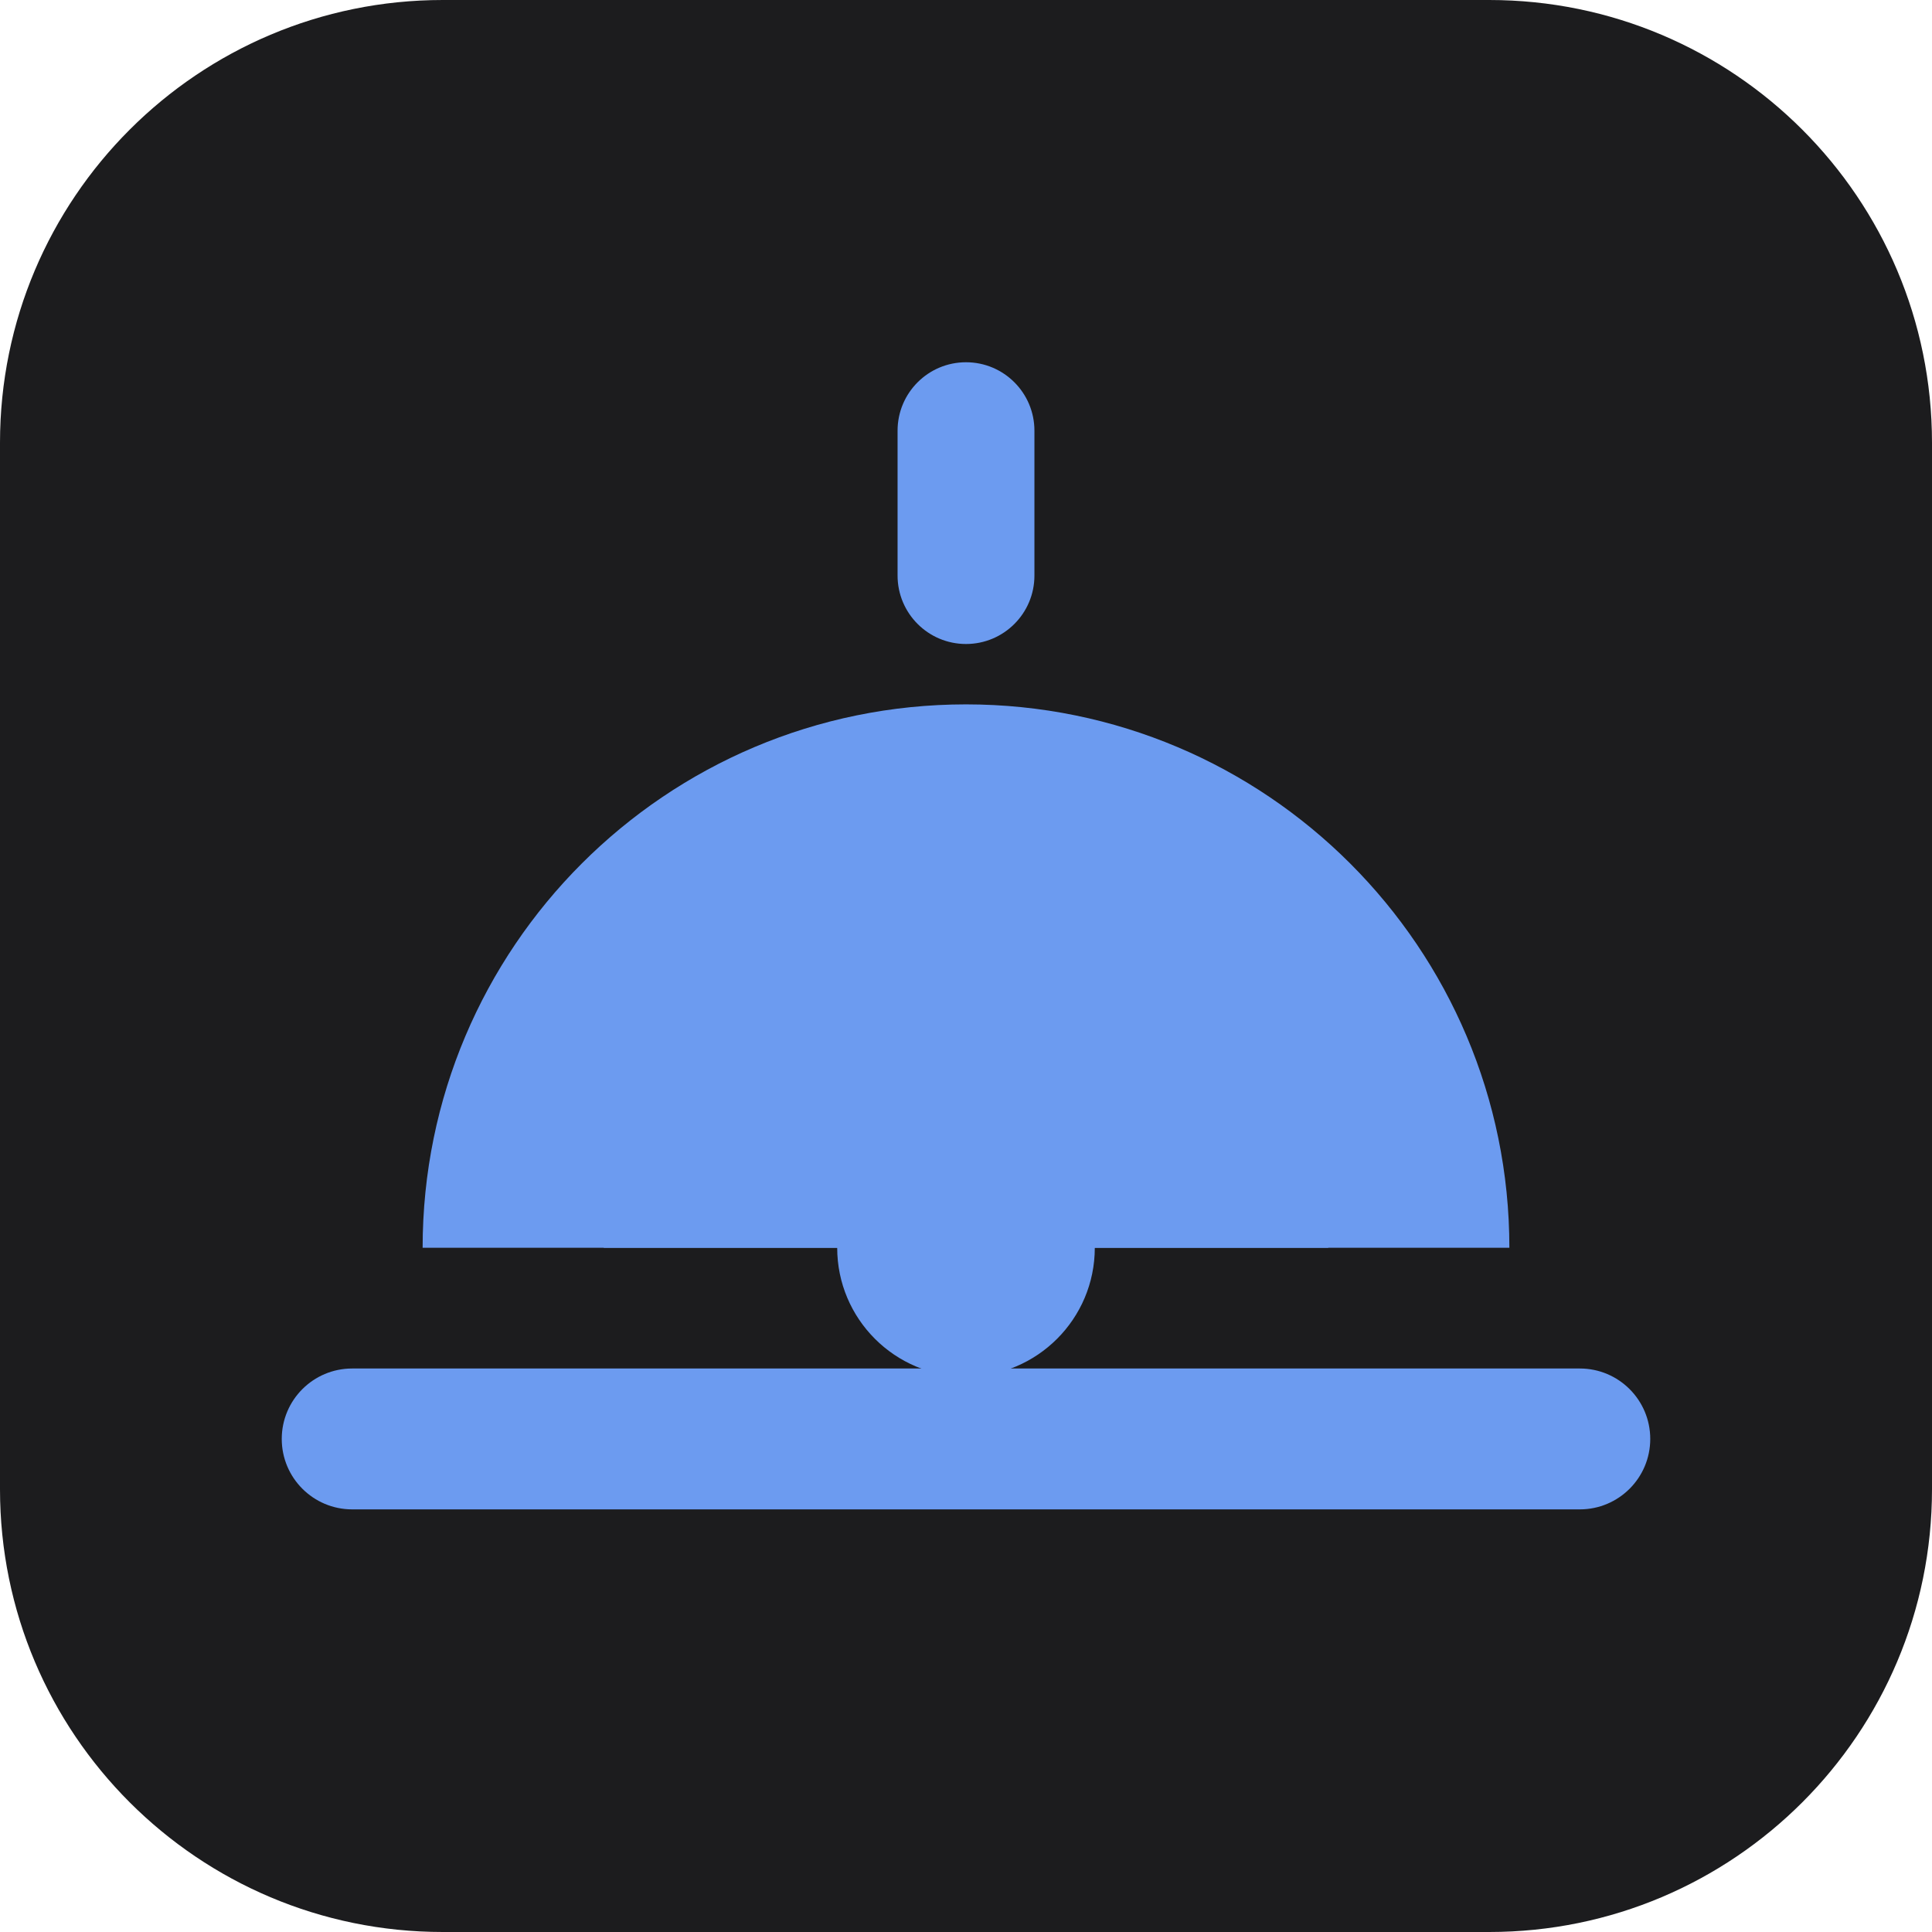
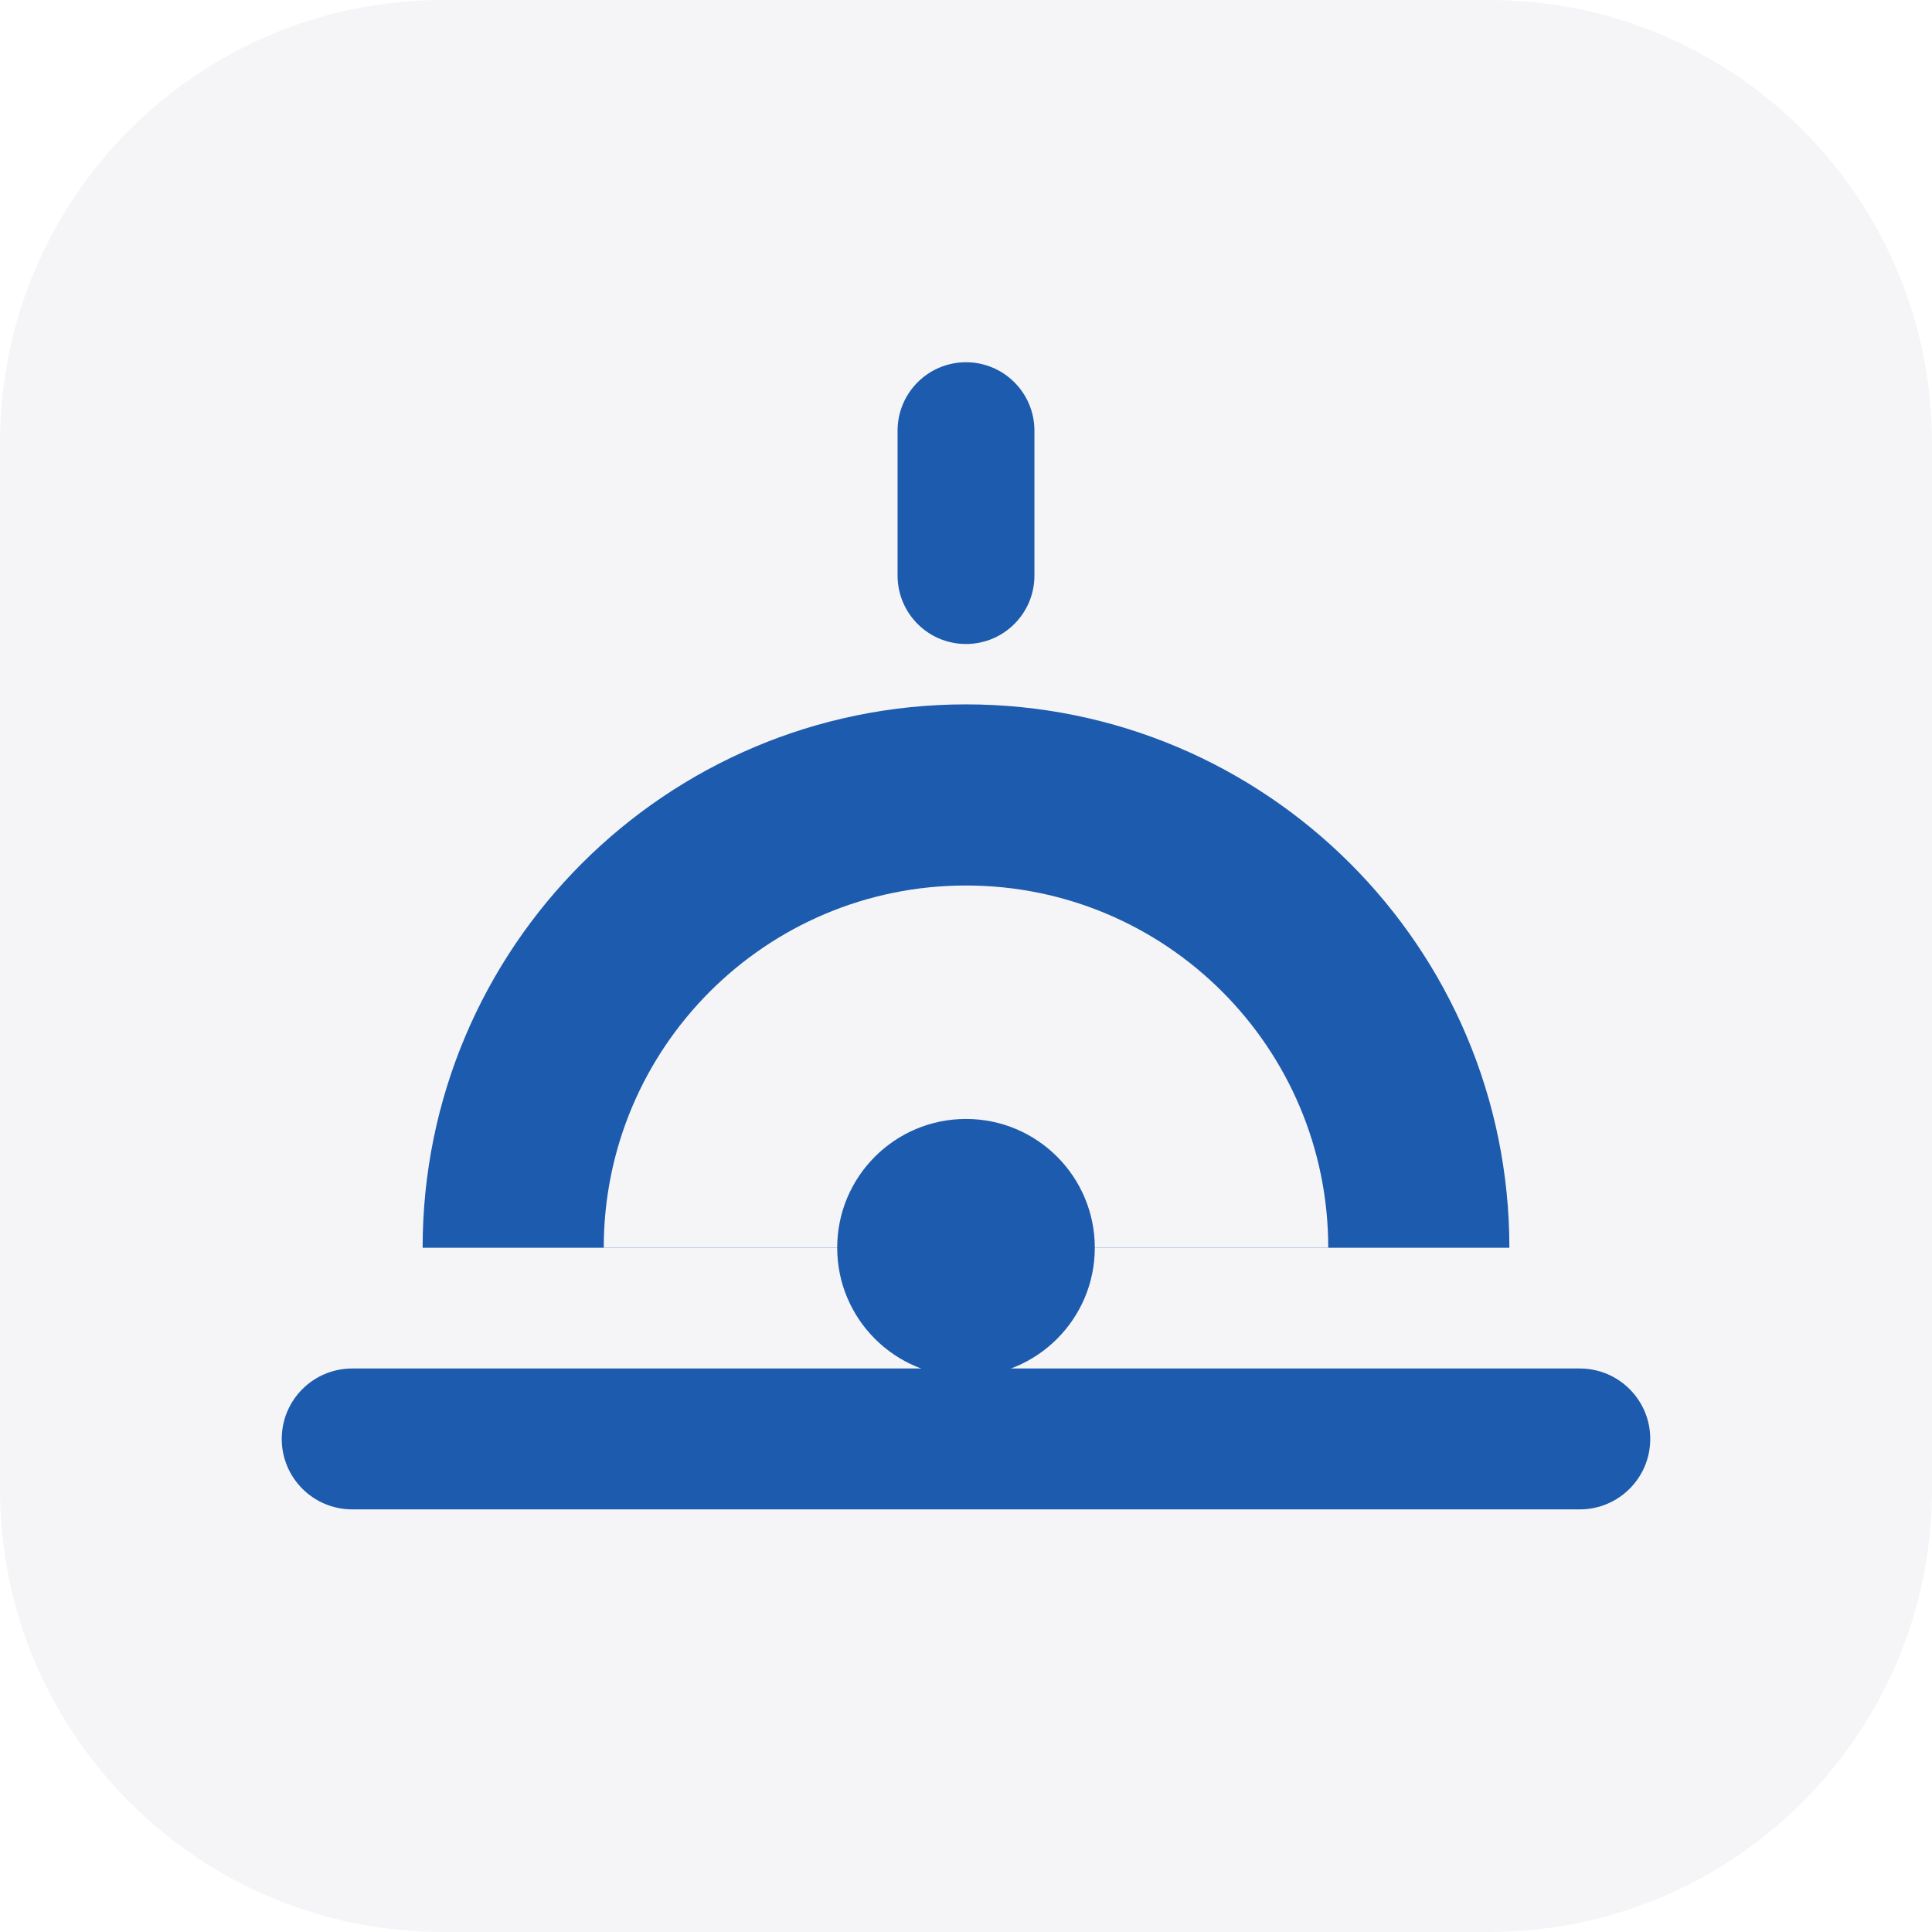
<svg xmlns="http://www.w3.org/2000/svg" viewBox="0 0 48 48" width="48" height="48">
  <style>
-     .bg { fill: #1c1c1e }
-     .ink { fill: #6c9bf0 }
-     .cut { fill: #6c9bf0 }
+     .bg { fill: #f5f5f7 }
+     .ink { fill: #1c5bad }
+     .cut { fill: #f5f5f7 }
    @media (prefers-color-scheme: dark) {
-       .bg { fill: #f5f5f7 }
-       .ink { fill: #1c5bad }
-       .cut { fill: #f5f5f7 }
+       .bg { fill: #1c1c1e }
+       .ink { fill: #6c9bf0 }
+       .cut { fill: #6c9bf0 }
    }
  </style>
  <rect class="bg" width="48" height="48" rx="11" />
  <rect class="ink" x="22.3" y="9" width="3.4" height="7" rx="1.7" />
  <path class="ink" d="M10.5 31a13.5 13.5 0 0 1 27 0z" />
  <path class="cut" d="M15 31a9 9 0 0 1 18 0z" />
  <circle class="ink" cx="24" cy="31" r="3.2" />
  <rect class="ink" x="7" y="34" width="34" height="3.5" rx="1.75" />
</svg>
